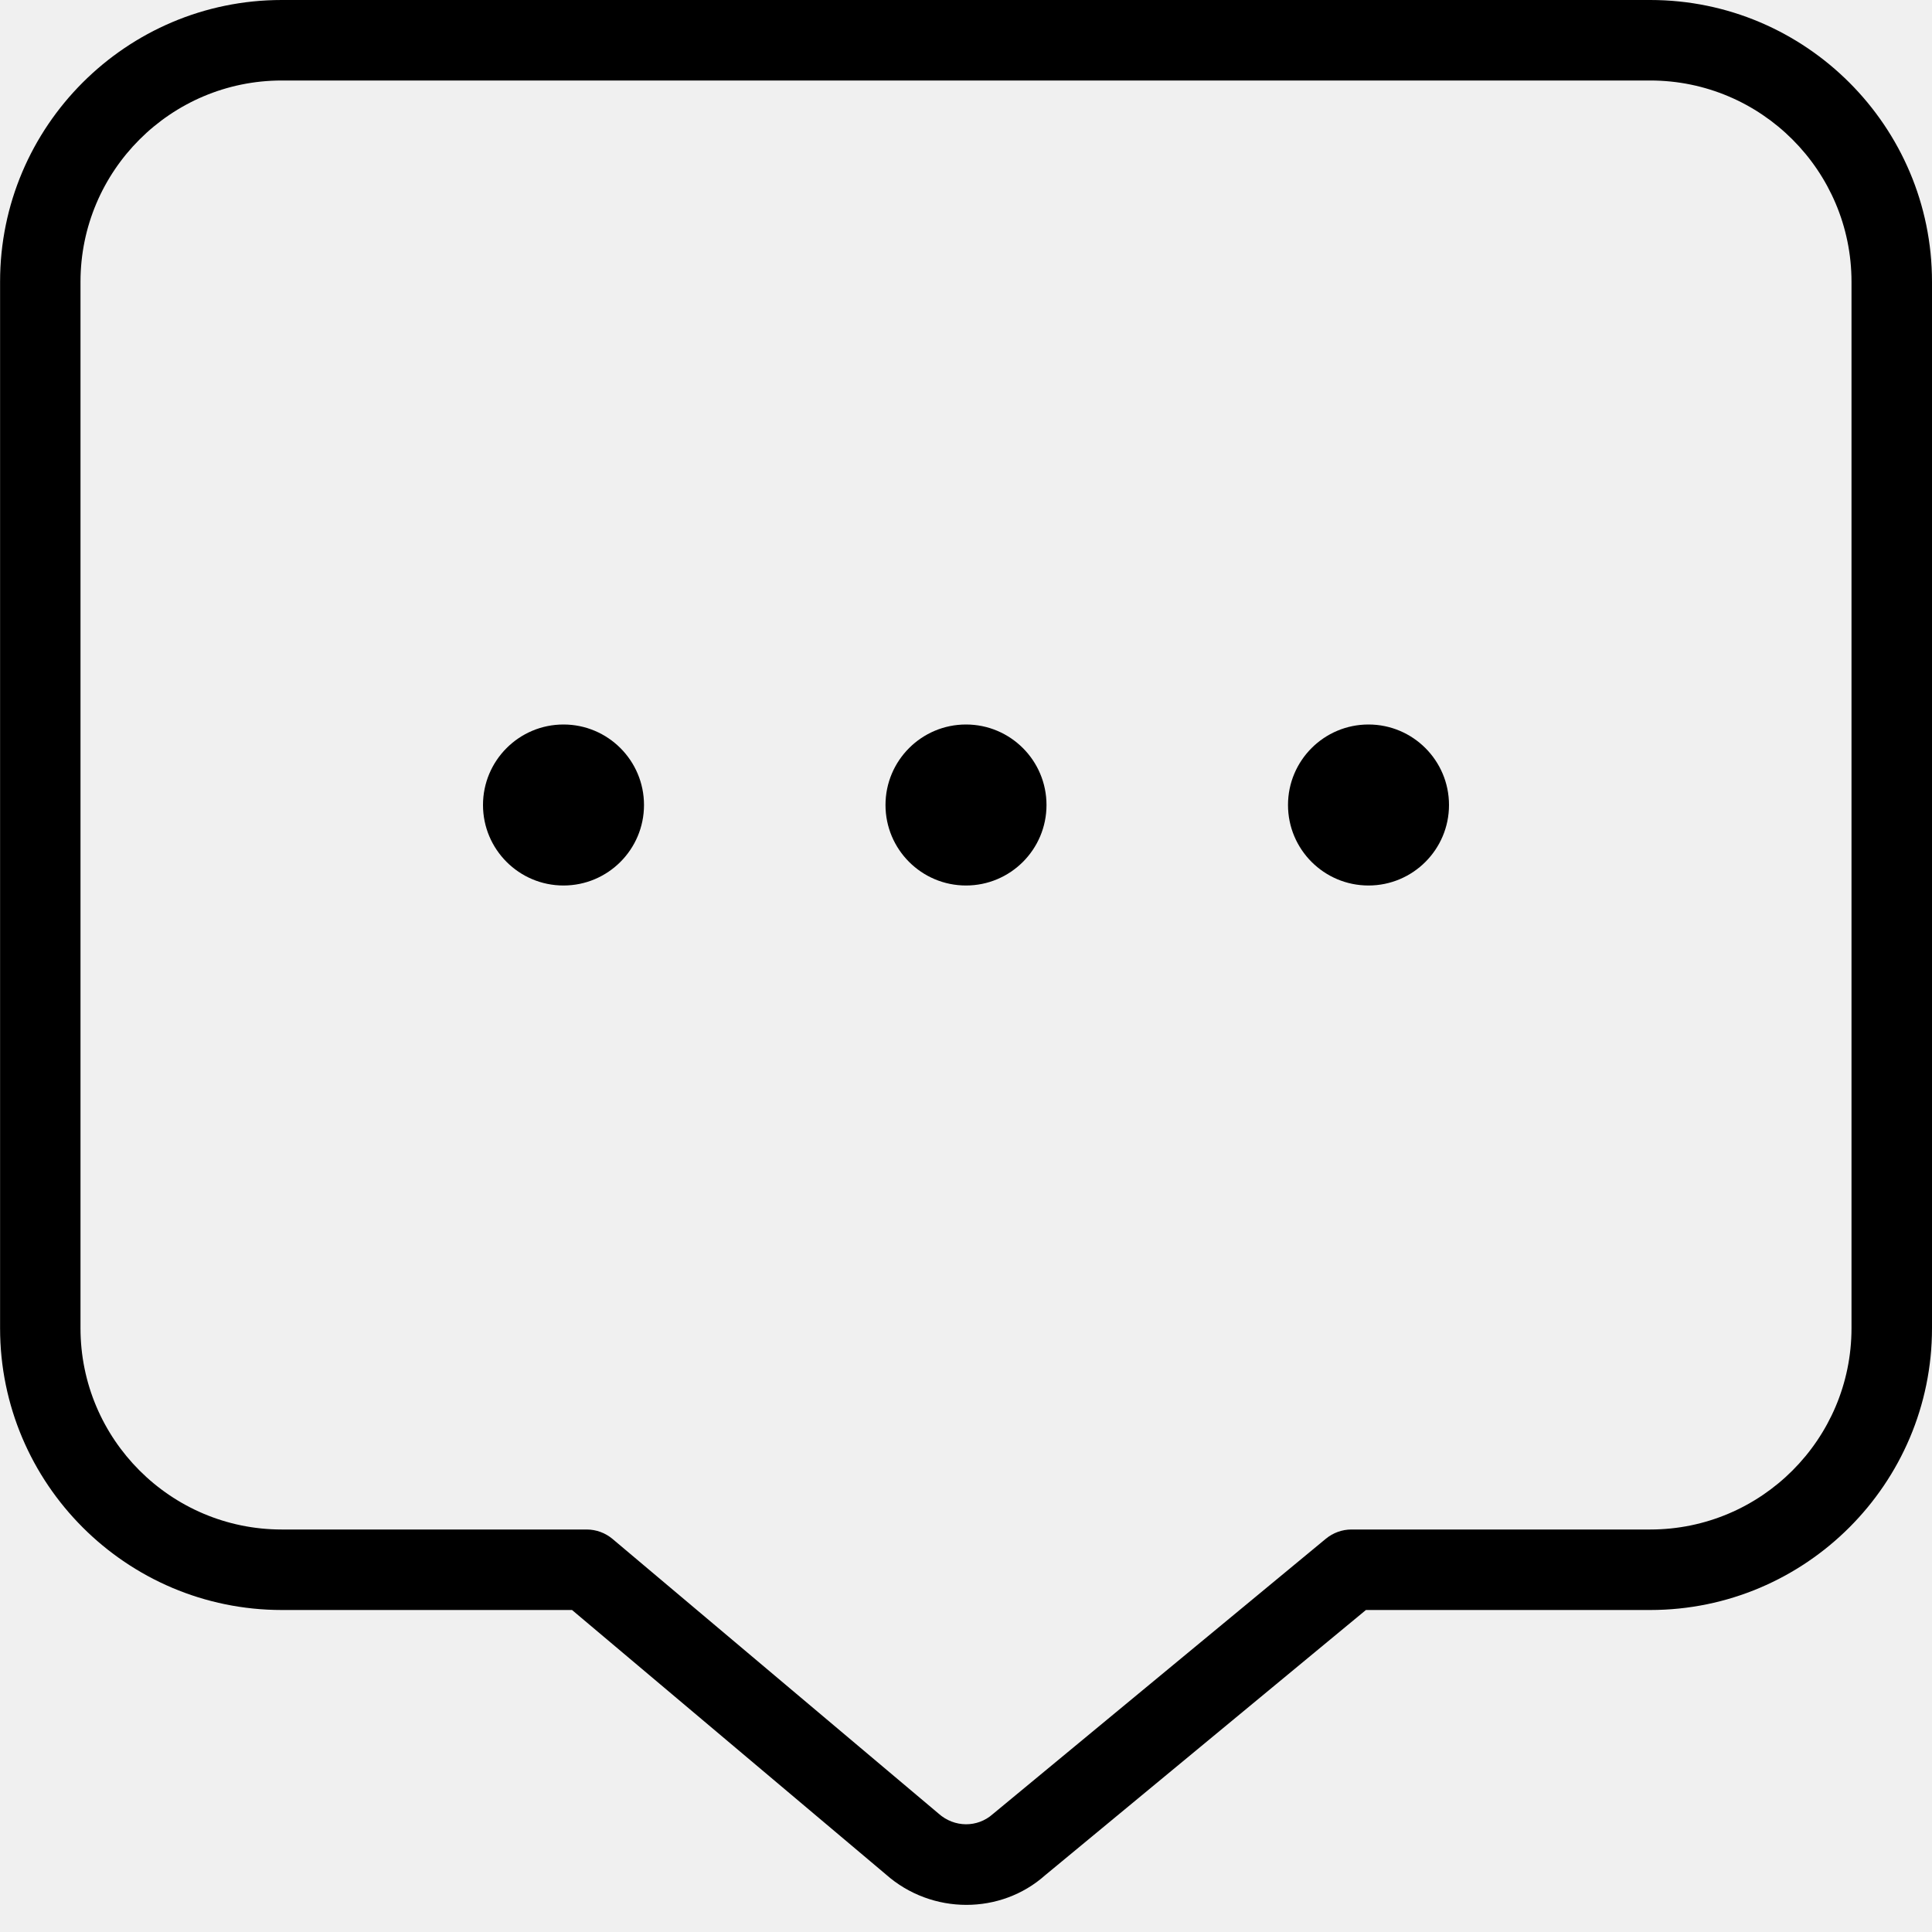
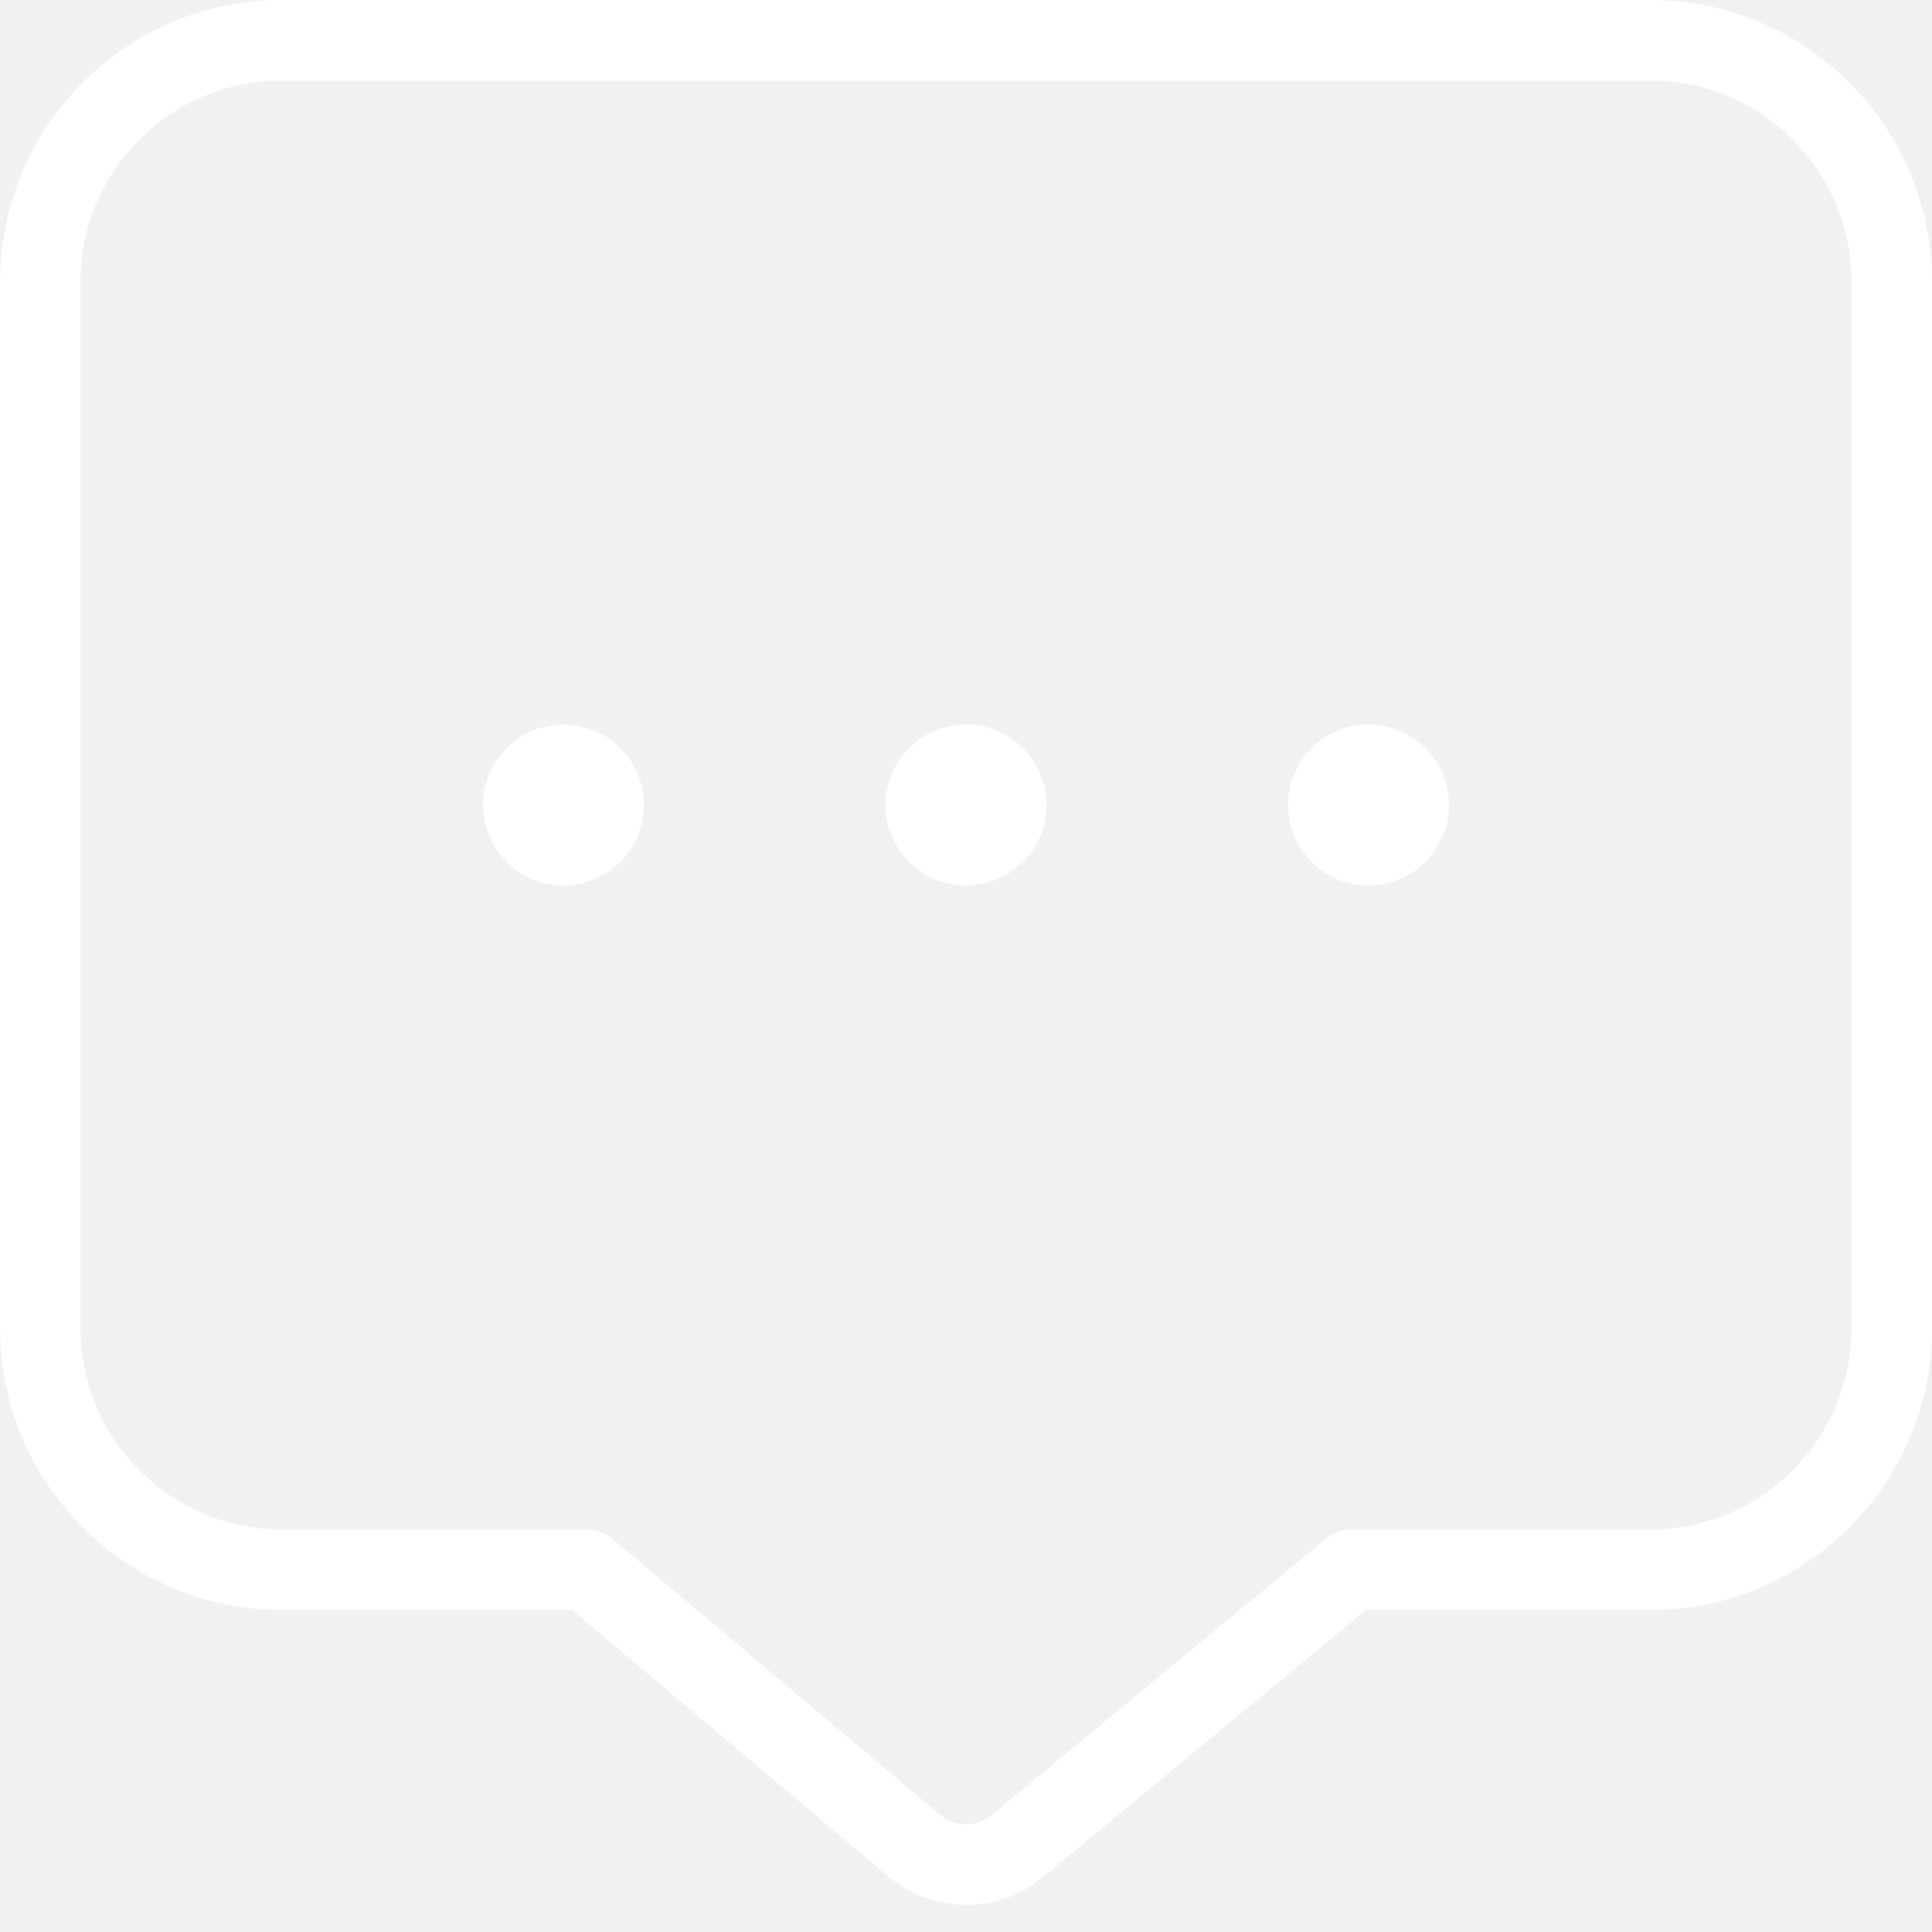
<svg xmlns="http://www.w3.org/2000/svg" id="Layer_1" data-name="Layer 1" viewBox="0 0 24 24" width="512" height="512">
-   <path d="m13,10c0,.552-.448,1-1,1s-1-.448-1-1,.448-1,1-1,1,.448,1,1Zm4-1c-.552,0-1,.448-1,1s.448,1,1,1,1-.448,1-1-.448-1-1-1Zm-10,0c-.552,0-1,.448-1,1s.448,1,1,1,1-.448,1-1-.448-1-1-1ZM24,3.5v13c0,1.93-1.57,3.5-3.5,3.5h-3.532l-3.985,3.295c-.275.245-.626.368-.978.368-.356,0-.716-.126-1.001-.379l-3.898-3.284h-3.605c-1.93,0-3.5-1.57-3.5-3.5V3.5C0,1.57,1.57,0,3.5,0h17c1.93,0,3.5,1.57,3.5,3.5Zm-1,0c0-1.378-1.121-2.5-2.5-2.5H3.5c-1.379,0-2.5,1.122-2.5,2.5v13c0,1.378,1.121,2.5,2.5,2.5h3.788c.118,0,.232.042.322.118l4.048,3.41c.199.178.485.176.674.008l4.138-3.421c.09-.074.202-.115.318-.115h3.712c1.379,0,2.5-1.122,2.5-2.5V3.5Z" />
+   <path d="m13,10c0,.552-.448,1-1,1s-1-.448-1-1,.448-1,1-1,1,.448,1,1Zm4-1c-.552,0-1,.448-1,1s.448,1,1,1,1-.448,1-1-.448-1-1-1Zm-10,0c-.552,0-1,.448-1,1s.448,1,1,1,1-.448,1-1-.448-1-1-1ZM24,3.5v13c0,1.93-1.57,3.5-3.5,3.5h-3.532l-3.985,3.295c-.275.245-.626.368-.978.368-.356,0-.716-.126-1.001-.379l-3.898-3.284h-3.605c-1.93,0-3.5-1.57-3.5-3.5V3.5C0,1.57,1.57,0,3.5,0h17c1.93,0,3.5,1.57,3.5,3.5Zm-1,0c0-1.378-1.121-2.5-2.5-2.5H3.5c-1.379,0-2.5,1.122-2.5,2.5v13c0,1.378,1.121,2.5,2.5,2.5h3.788c.118,0,.232.042.322.118l4.048,3.41c.199.178.485.176.674.008l4.138-3.421c.09-.074.202-.115.318-.115h3.712c1.379,0,2.5-1.122,2.5-2.5V3.5Z" fill="white" />
</svg>
